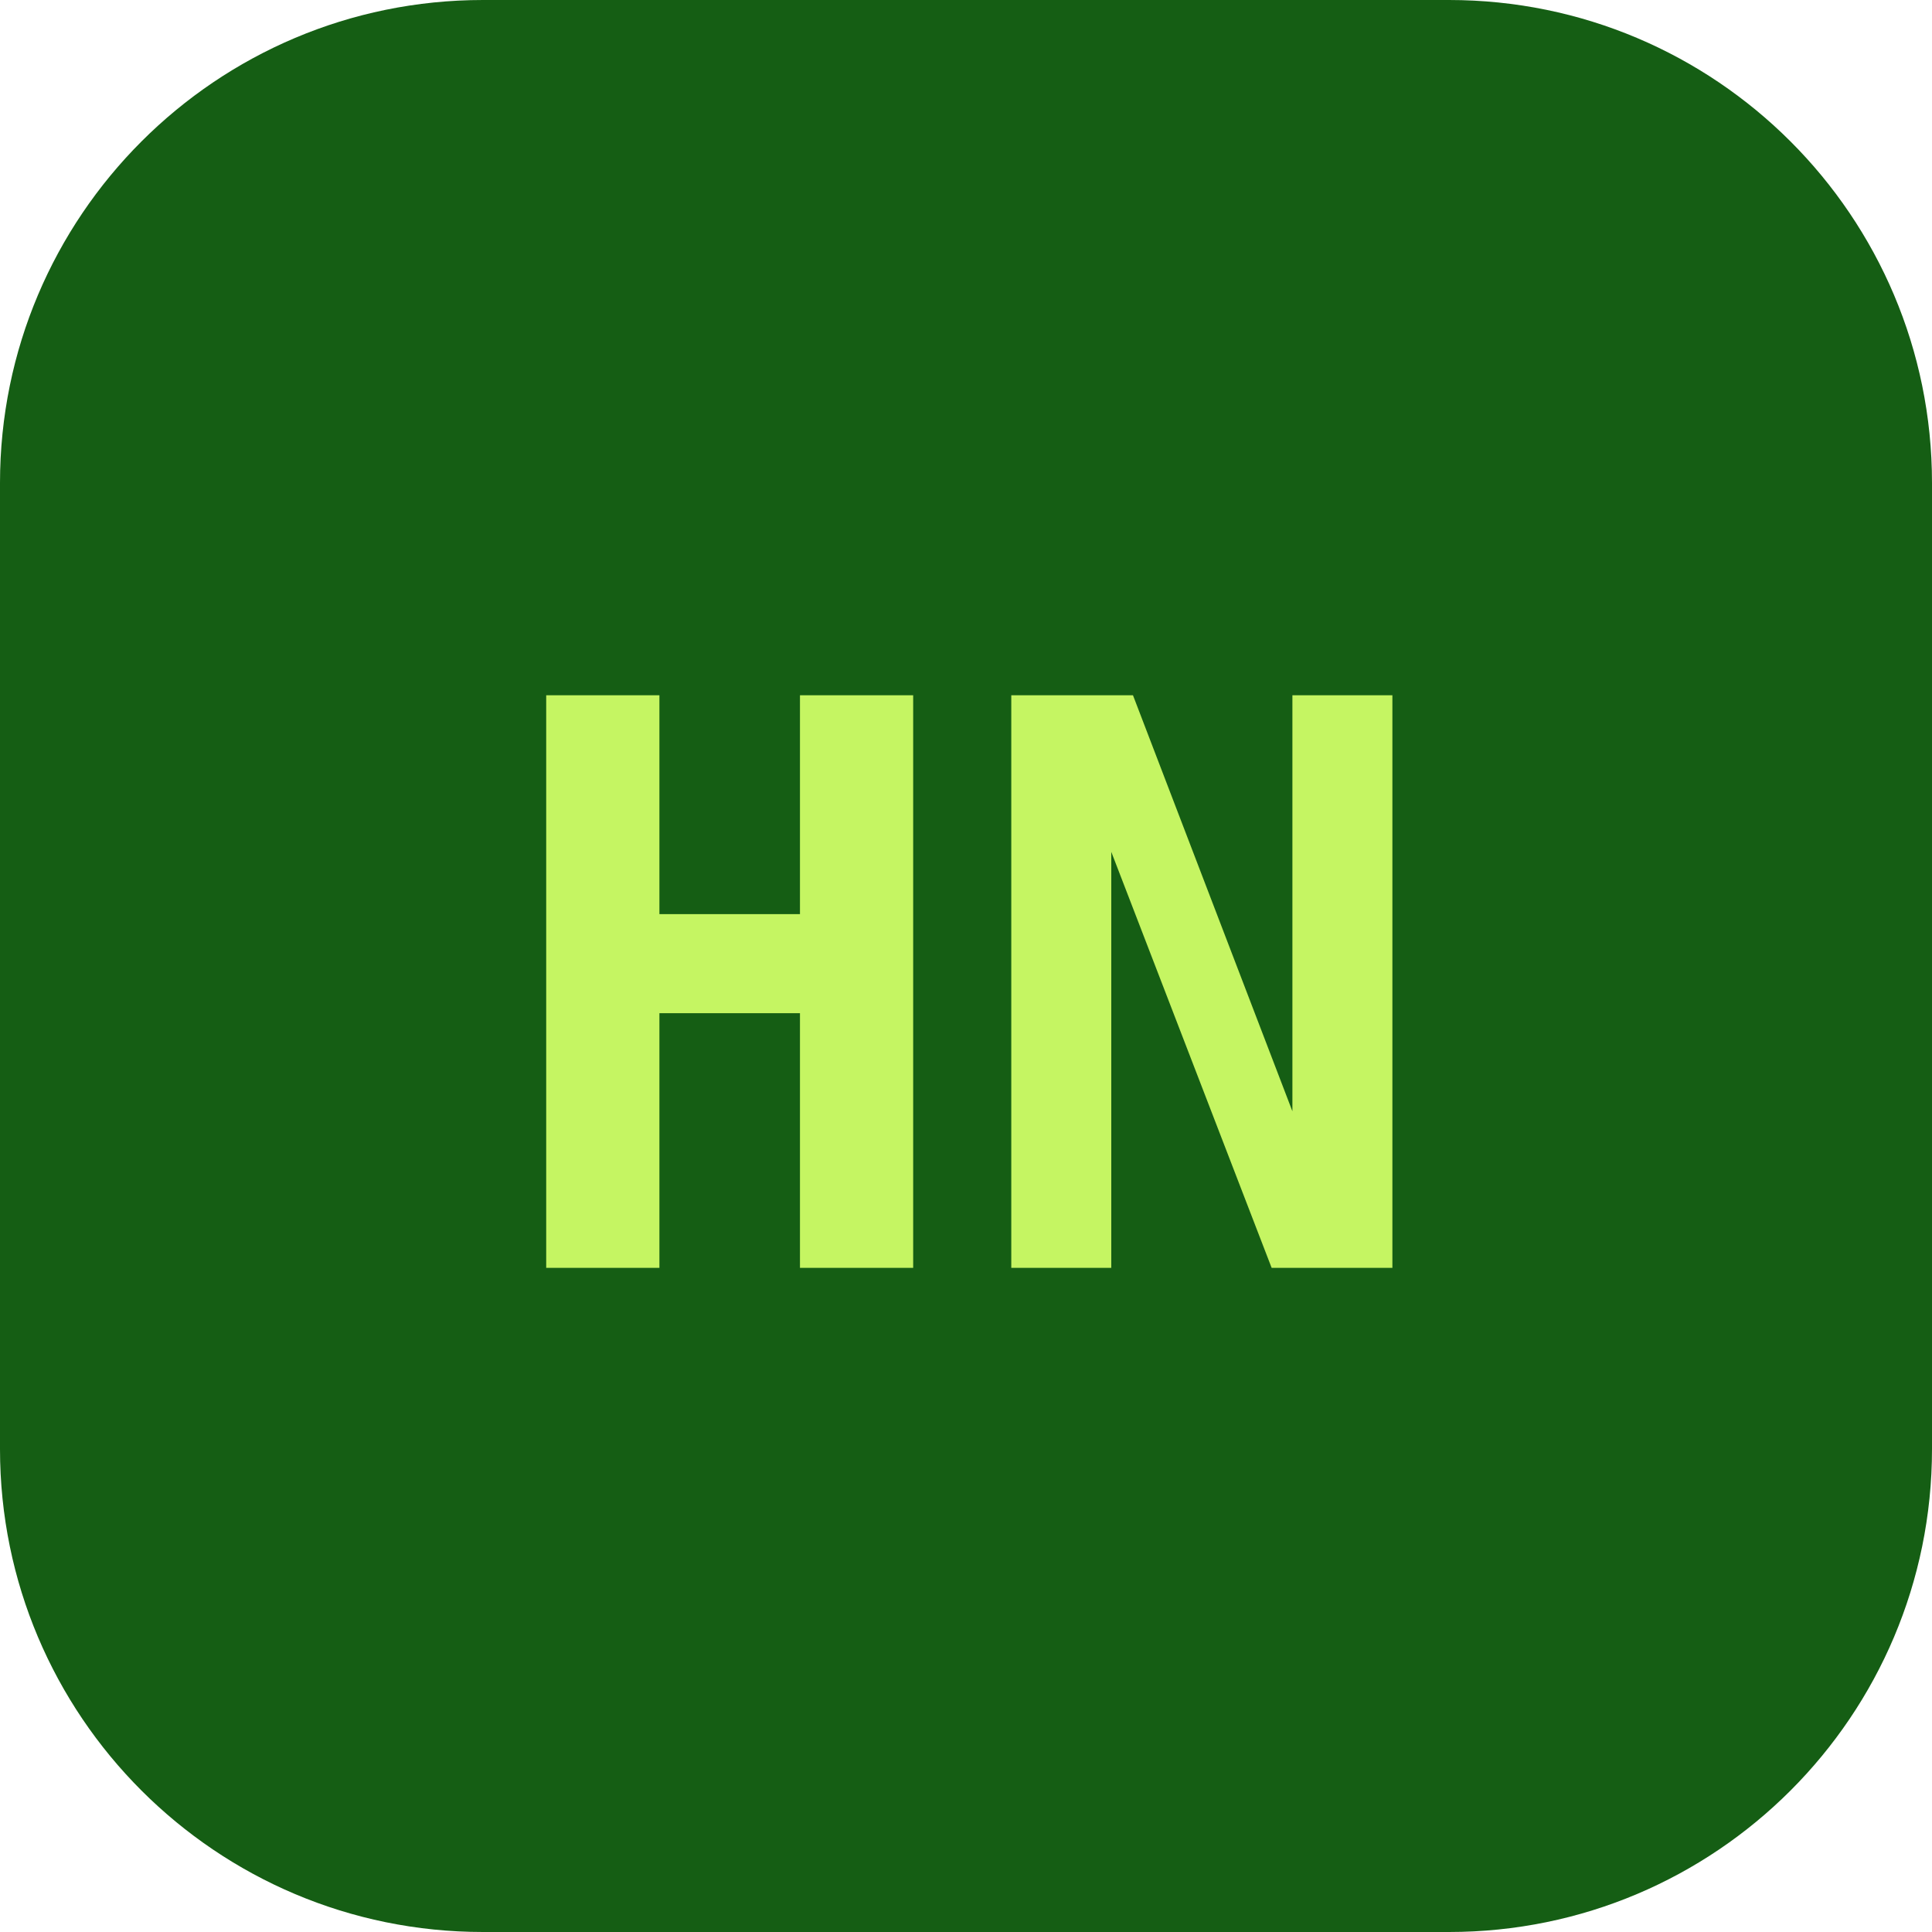
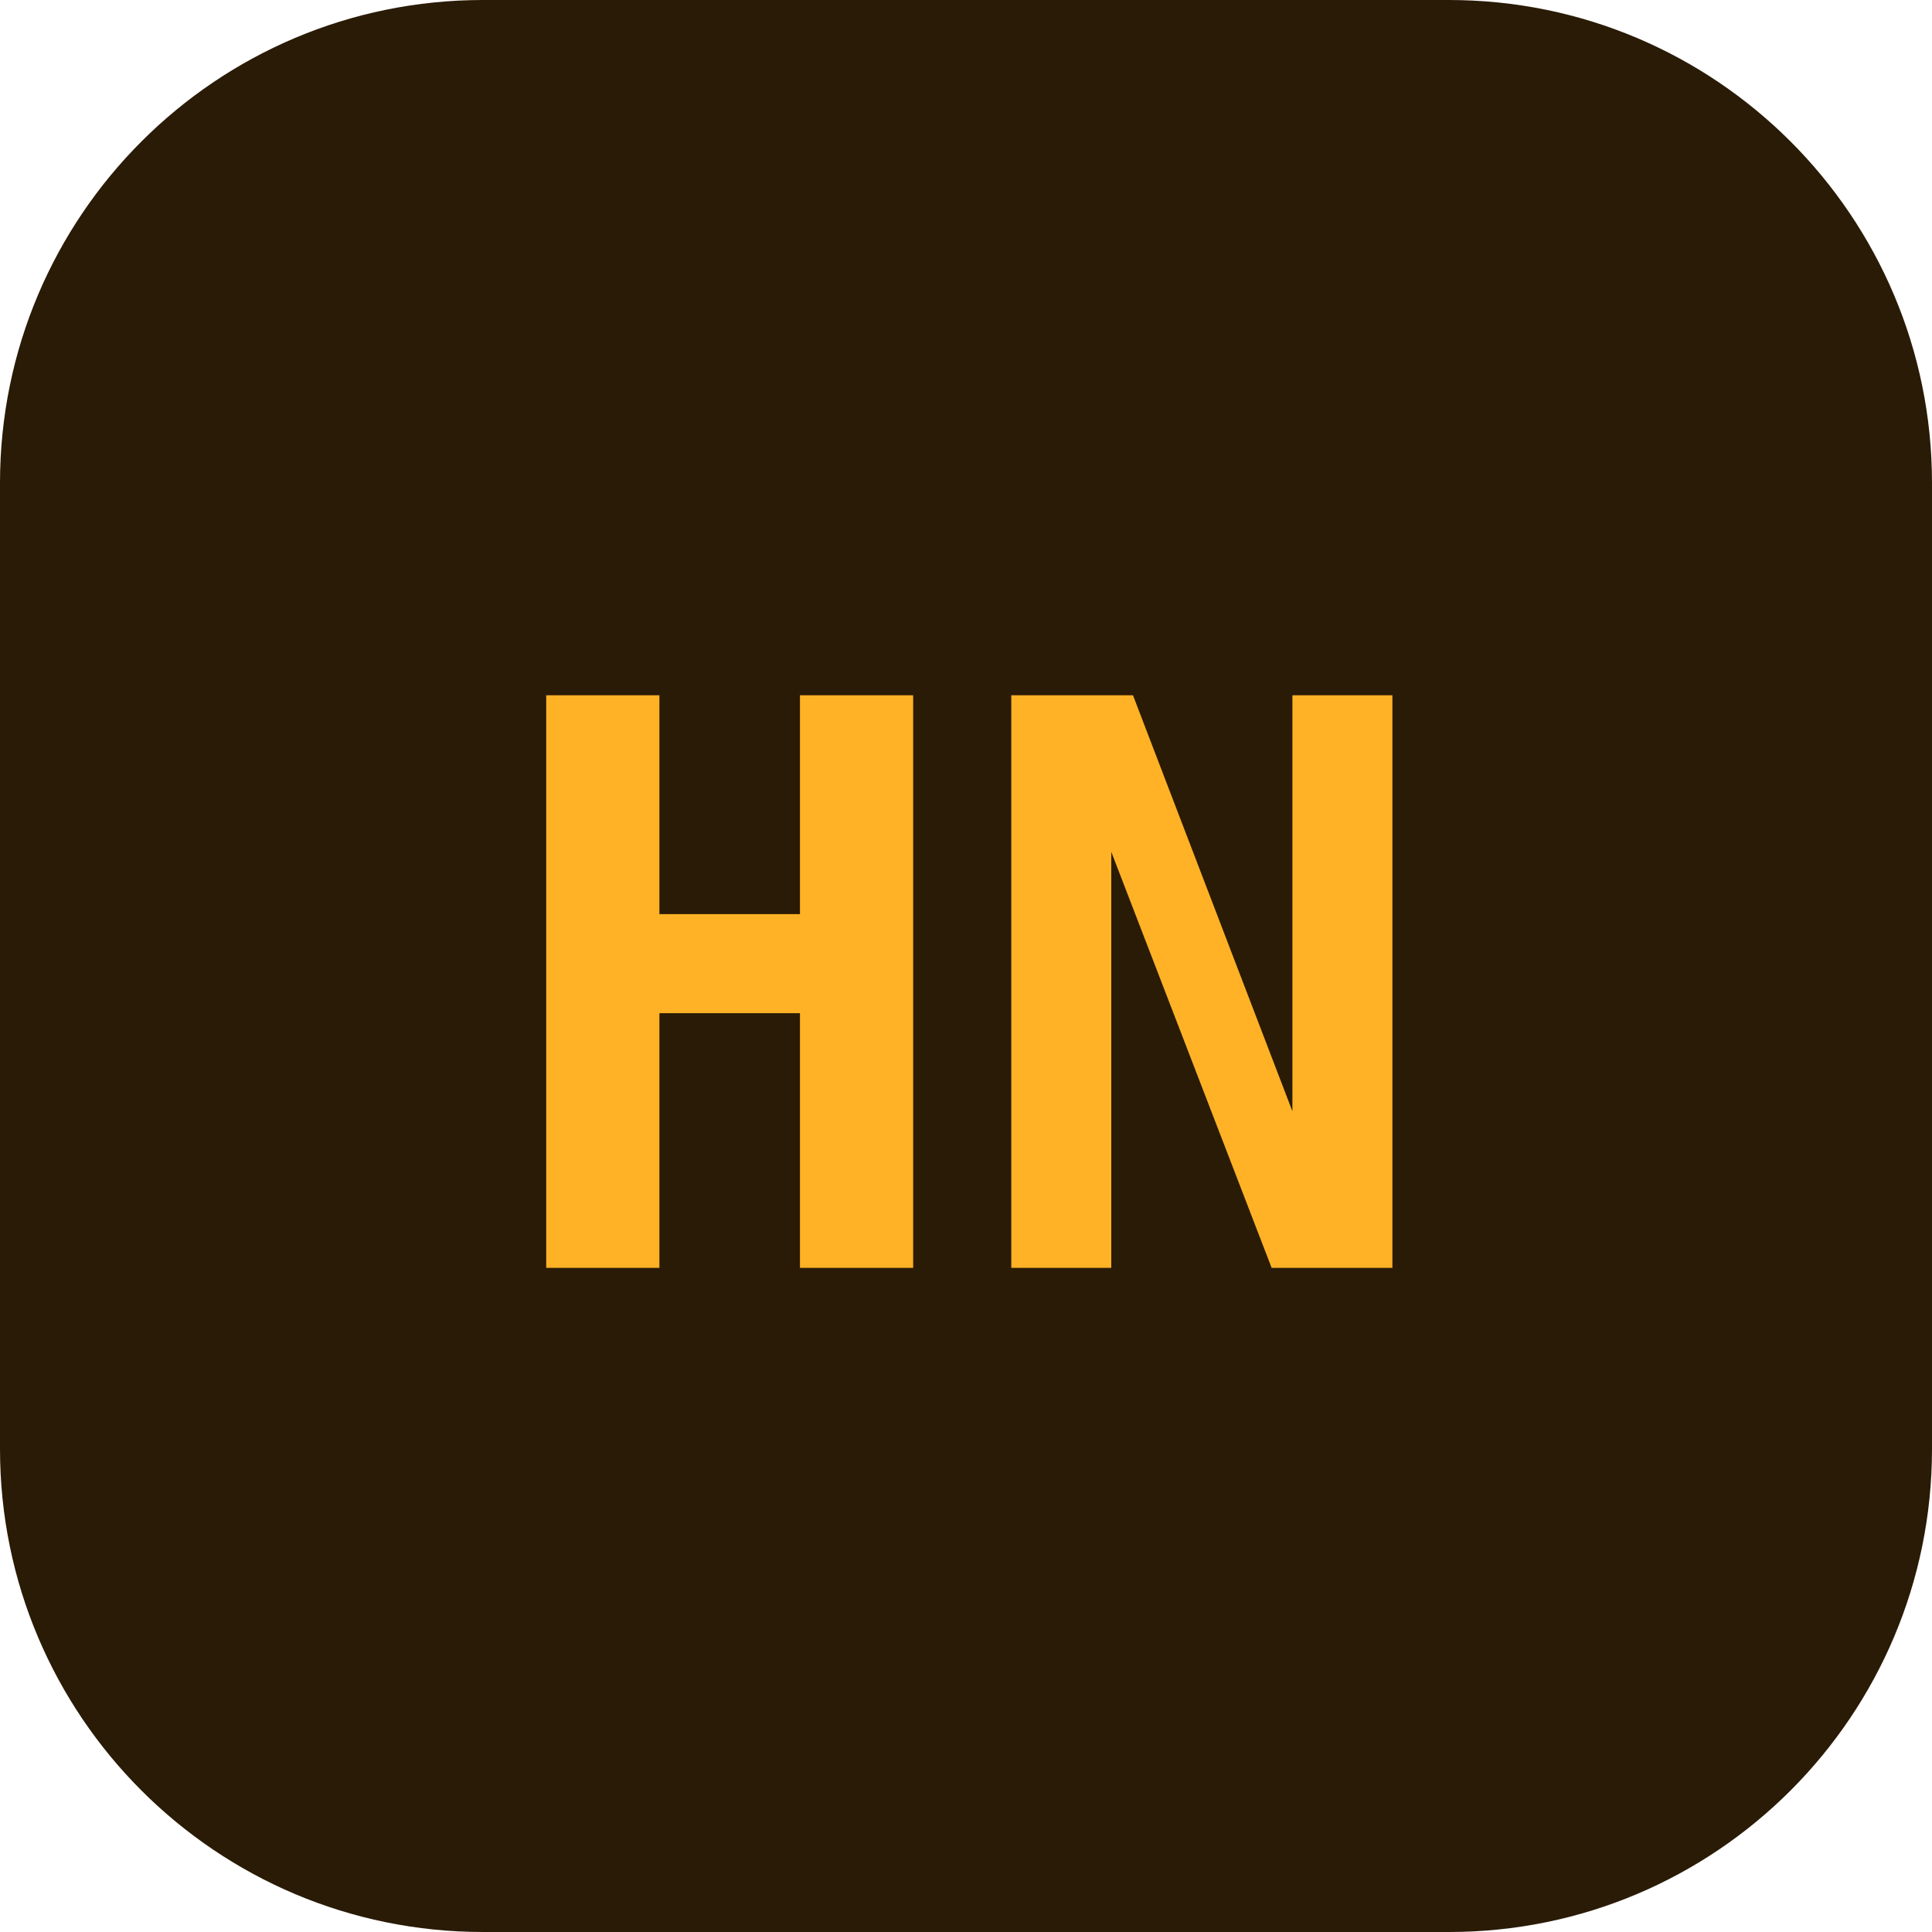
<svg xmlns="http://www.w3.org/2000/svg" viewBox="0 0 32 32" width="32" height="32">
-   <rect width="32" height="32" rx="8" fill="#155e14" />
-   <text x="16" y="21" font-family="monospace" font-size="13" font-weight="700" fill="#c5f562" text-anchor="middle">HN</text>
+   <rect width="32" height="32" rx="8" fill="#2A1B06" />
+   <text x="16" y="21" font-family="monospace" font-size="13" font-weight="700" fill="#FFB225" text-anchor="middle">HN</text>
</svg>
